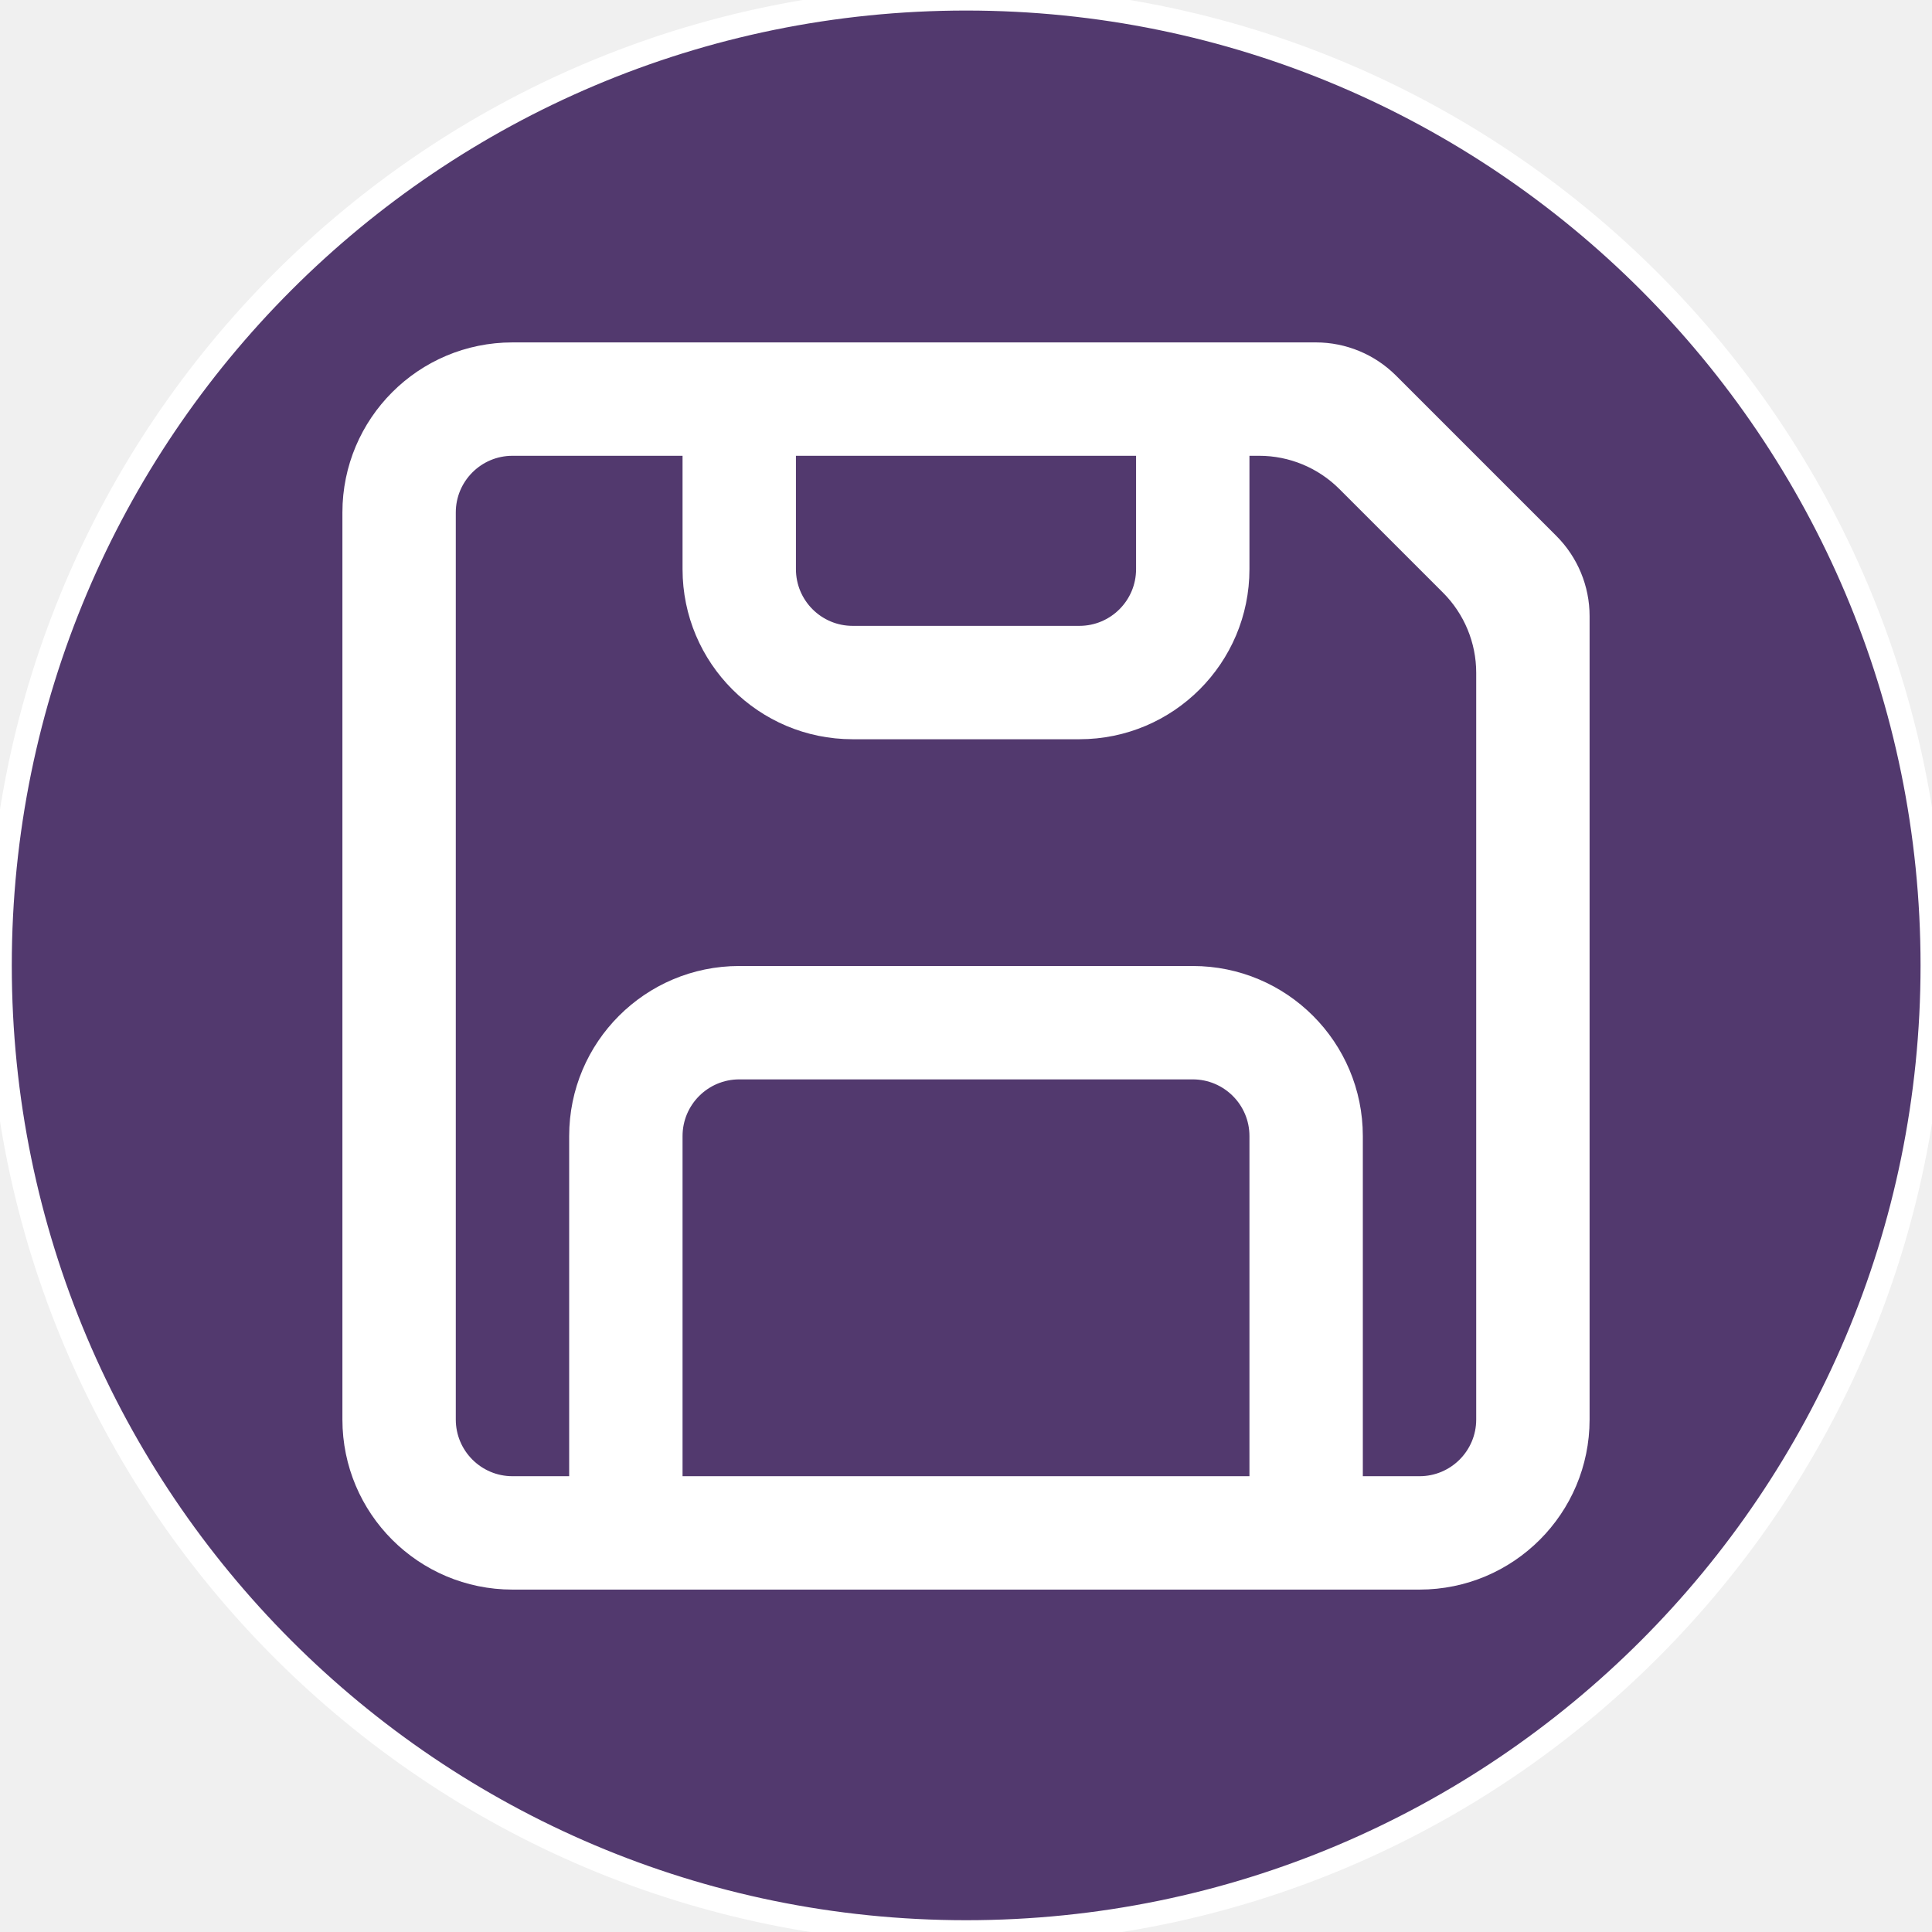
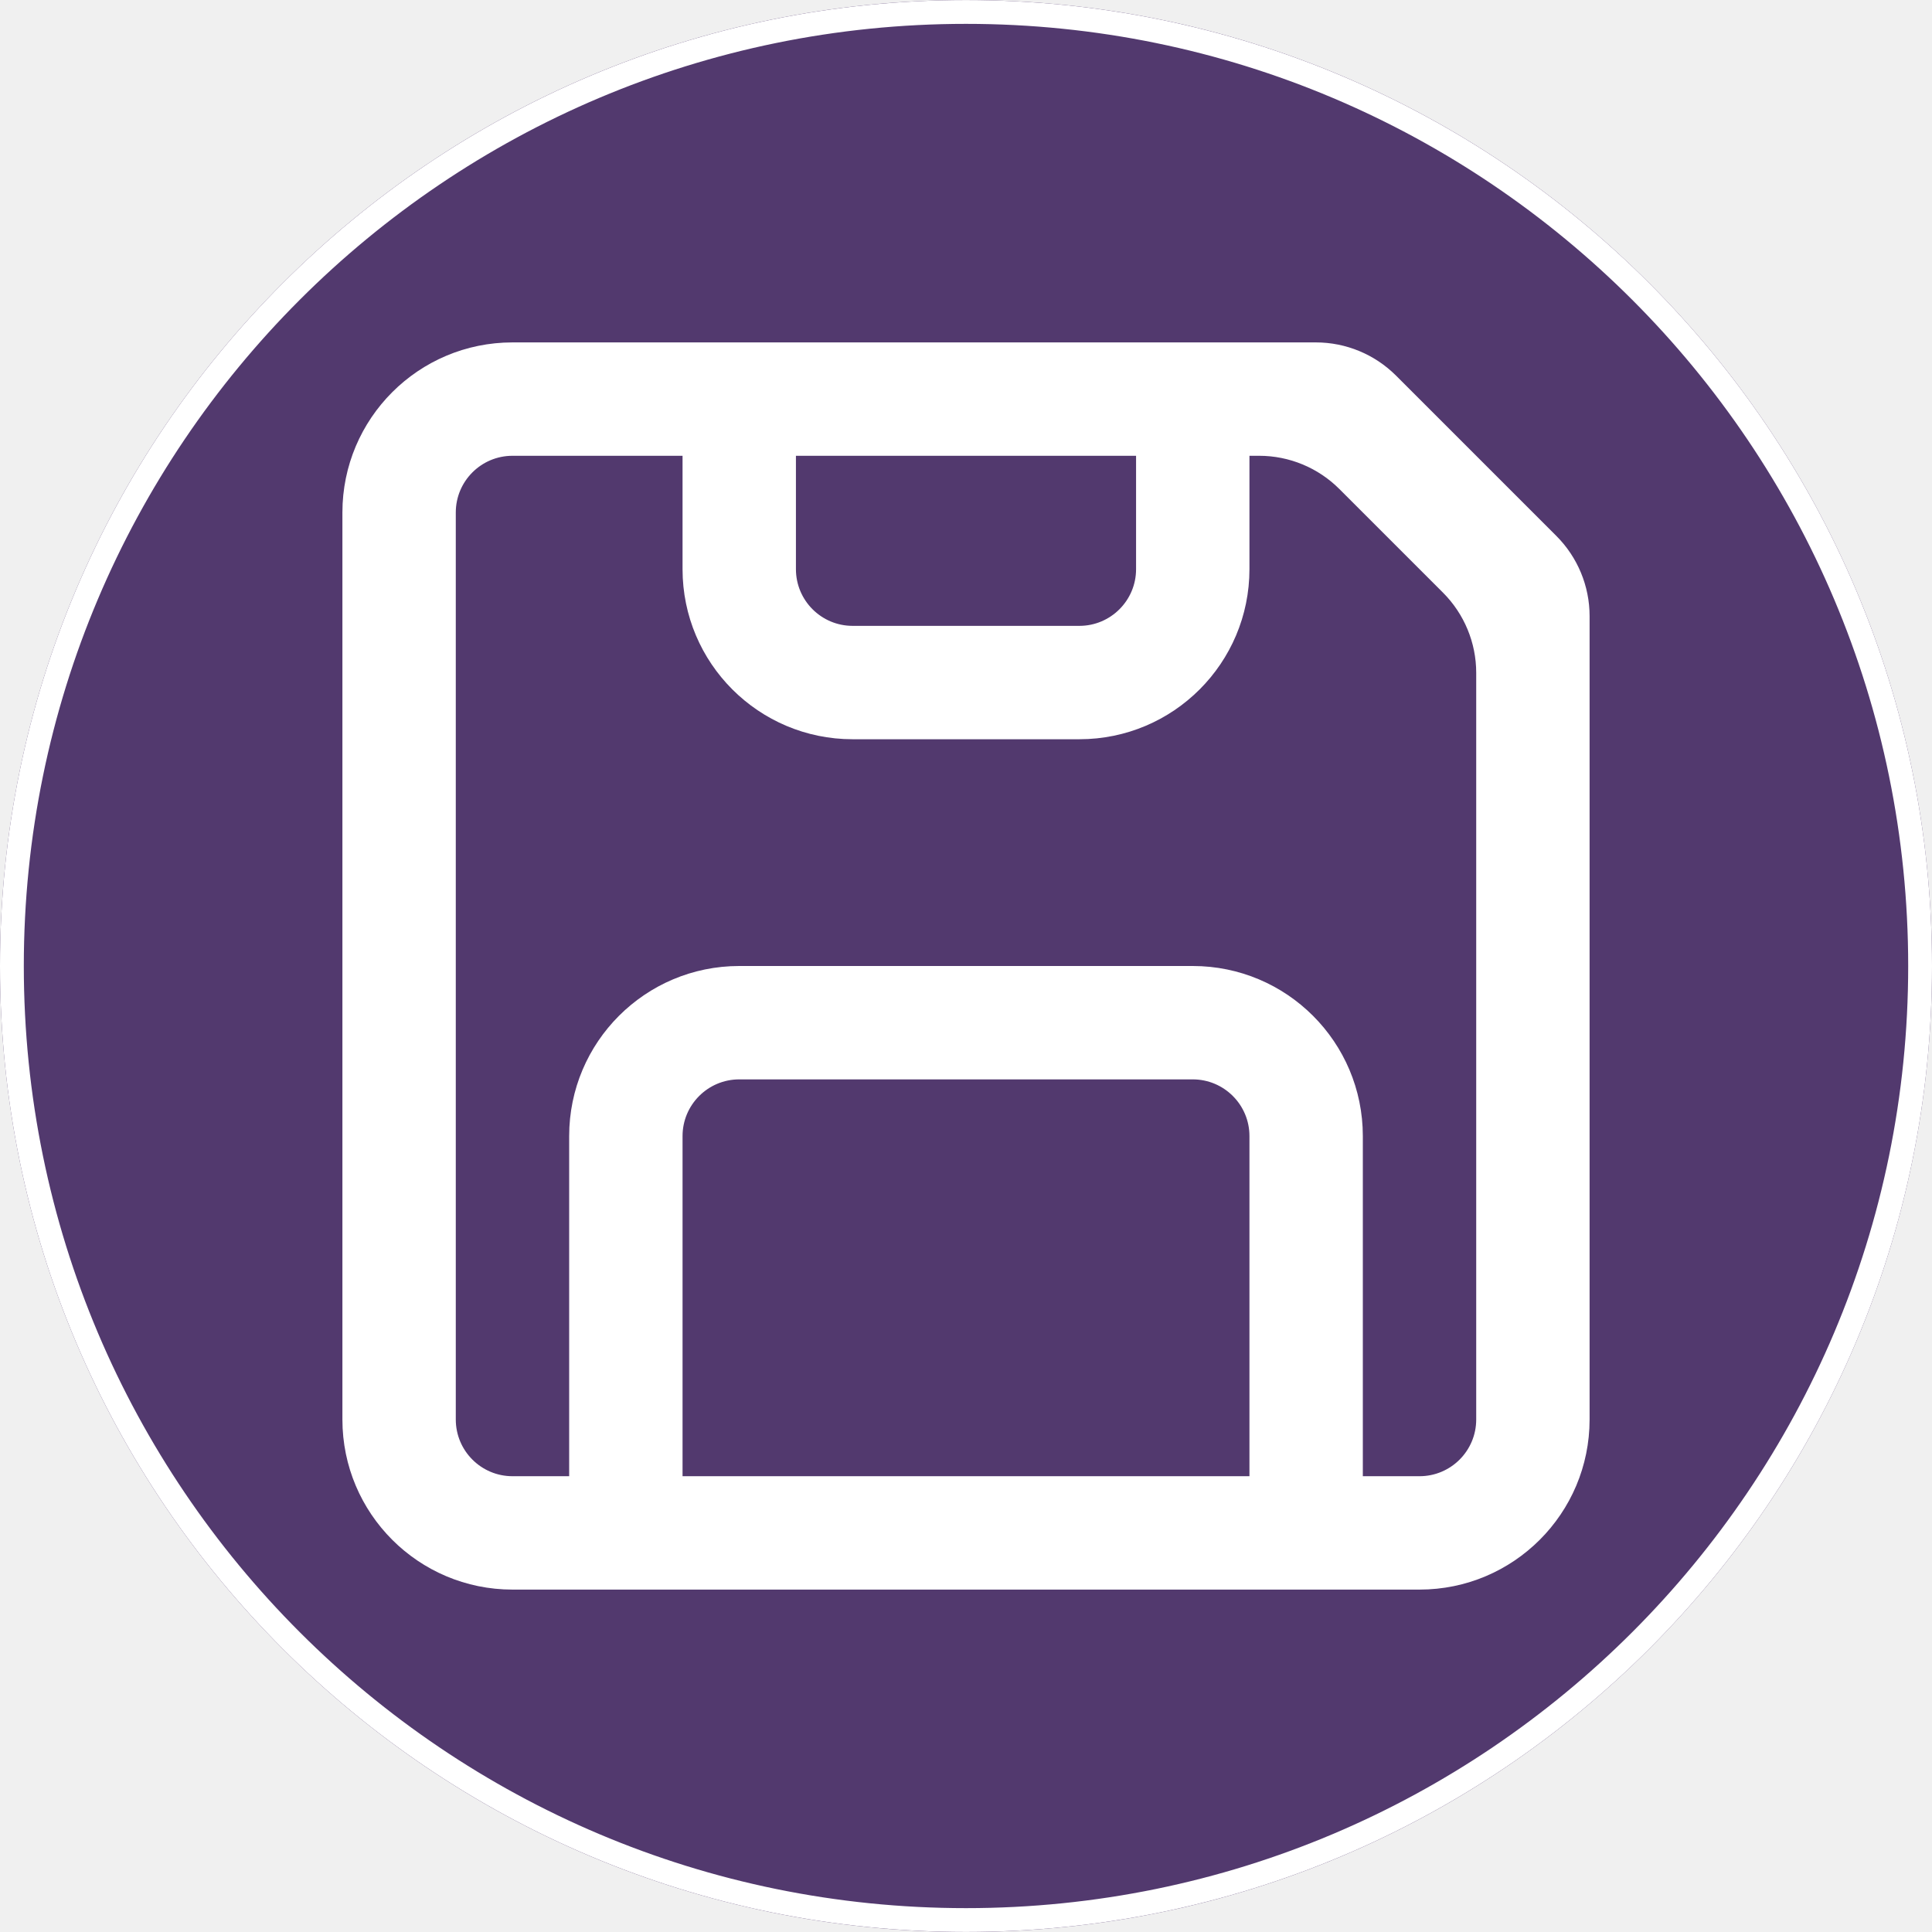
<svg xmlns="http://www.w3.org/2000/svg" width="800" height="800" viewBox="-5.04 -5.04 34.08 34.08" fill="none" version="1.1" id="svg1">
  <defs id="defs1" />
  <g id="SVGRepo_bgCarrier" stroke-width="0" style="fill:#52396e;fill-opacity:1">
    <rect x="-5.04" y="-5.04" width="34.08" height="34.08" rx="17.04" fill="#cabfdf" id="rect1" style="fill:#52396e;fill-opacity:1" />
  </g>
  <g id="SVGRepo_iconCarrier" style="fill:#ffffff;fill-opacity:1">
    <path fill-rule="evenodd" clip-rule="evenodd" d="m 18.172,1 c 0.53,0 1.039,0.211 1.414,0.586 l 2.828,2.828 C 22.789,4.789 23,5.298 23,5.828 V 20 c 0,1.657 -1.343,3 -3,3 H 4 C 2.343,23 1,21.657 1,20 V 4 C 1,2.343 2.343,1 4,1 Z M 4,3 C 3.448,3 3,3.448 3,4 v 16 c 0,0.552 0.448,1 1,1 h 1 v -6 c 0,-1.657 1.343,-3 3,-3 h 8 c 1.657,0 3,1.343 3,3 v 6 h 1 c 0.552,0 1,-0.448 1,-1 V 6.828 C 21,6.298 20.789,5.789 20.414,5.414 L 18.586,3.586 C 18.211,3.211 17.702,3 17.172,3 H 17 v 2 c 0,1.657 -1.343,3 -3,3 H 10 C 8.343,8 7,6.657 7,5 V 3 Z m 13,18 v -6 c 0,-0.552 -0.448,-1 -1,-1 H 8 c -0.552,0 -1,0.448 -1,1 v 6 z M 9,3 h 6 v 2 c 0,0.552 -0.448,1 -1,1 H 10 C 9.448,6 9,5.552 9,5 Z" fill="#0F0F0F" id="path1" style="fill:#ffffff;fill-opacity:1" />
  </g>
-   <ellipse style="fill:none;fill-opacity:1;stroke:#ffffff;stroke-width:0.426;stroke-dasharray:none;stroke-opacity:1" id="path2" ry="17.056" rx="17.048" cy="11.989" cx="12.003" />
+   <ellipse style="fill:none;fill-opacity:1;stroke:#ffffff;stroke-width:0.42;stroke-dasharray:none;stroke-opacity:1" id="path2" ry="16.829" rx="16.83" cy="12" cx="12" />
</svg>
